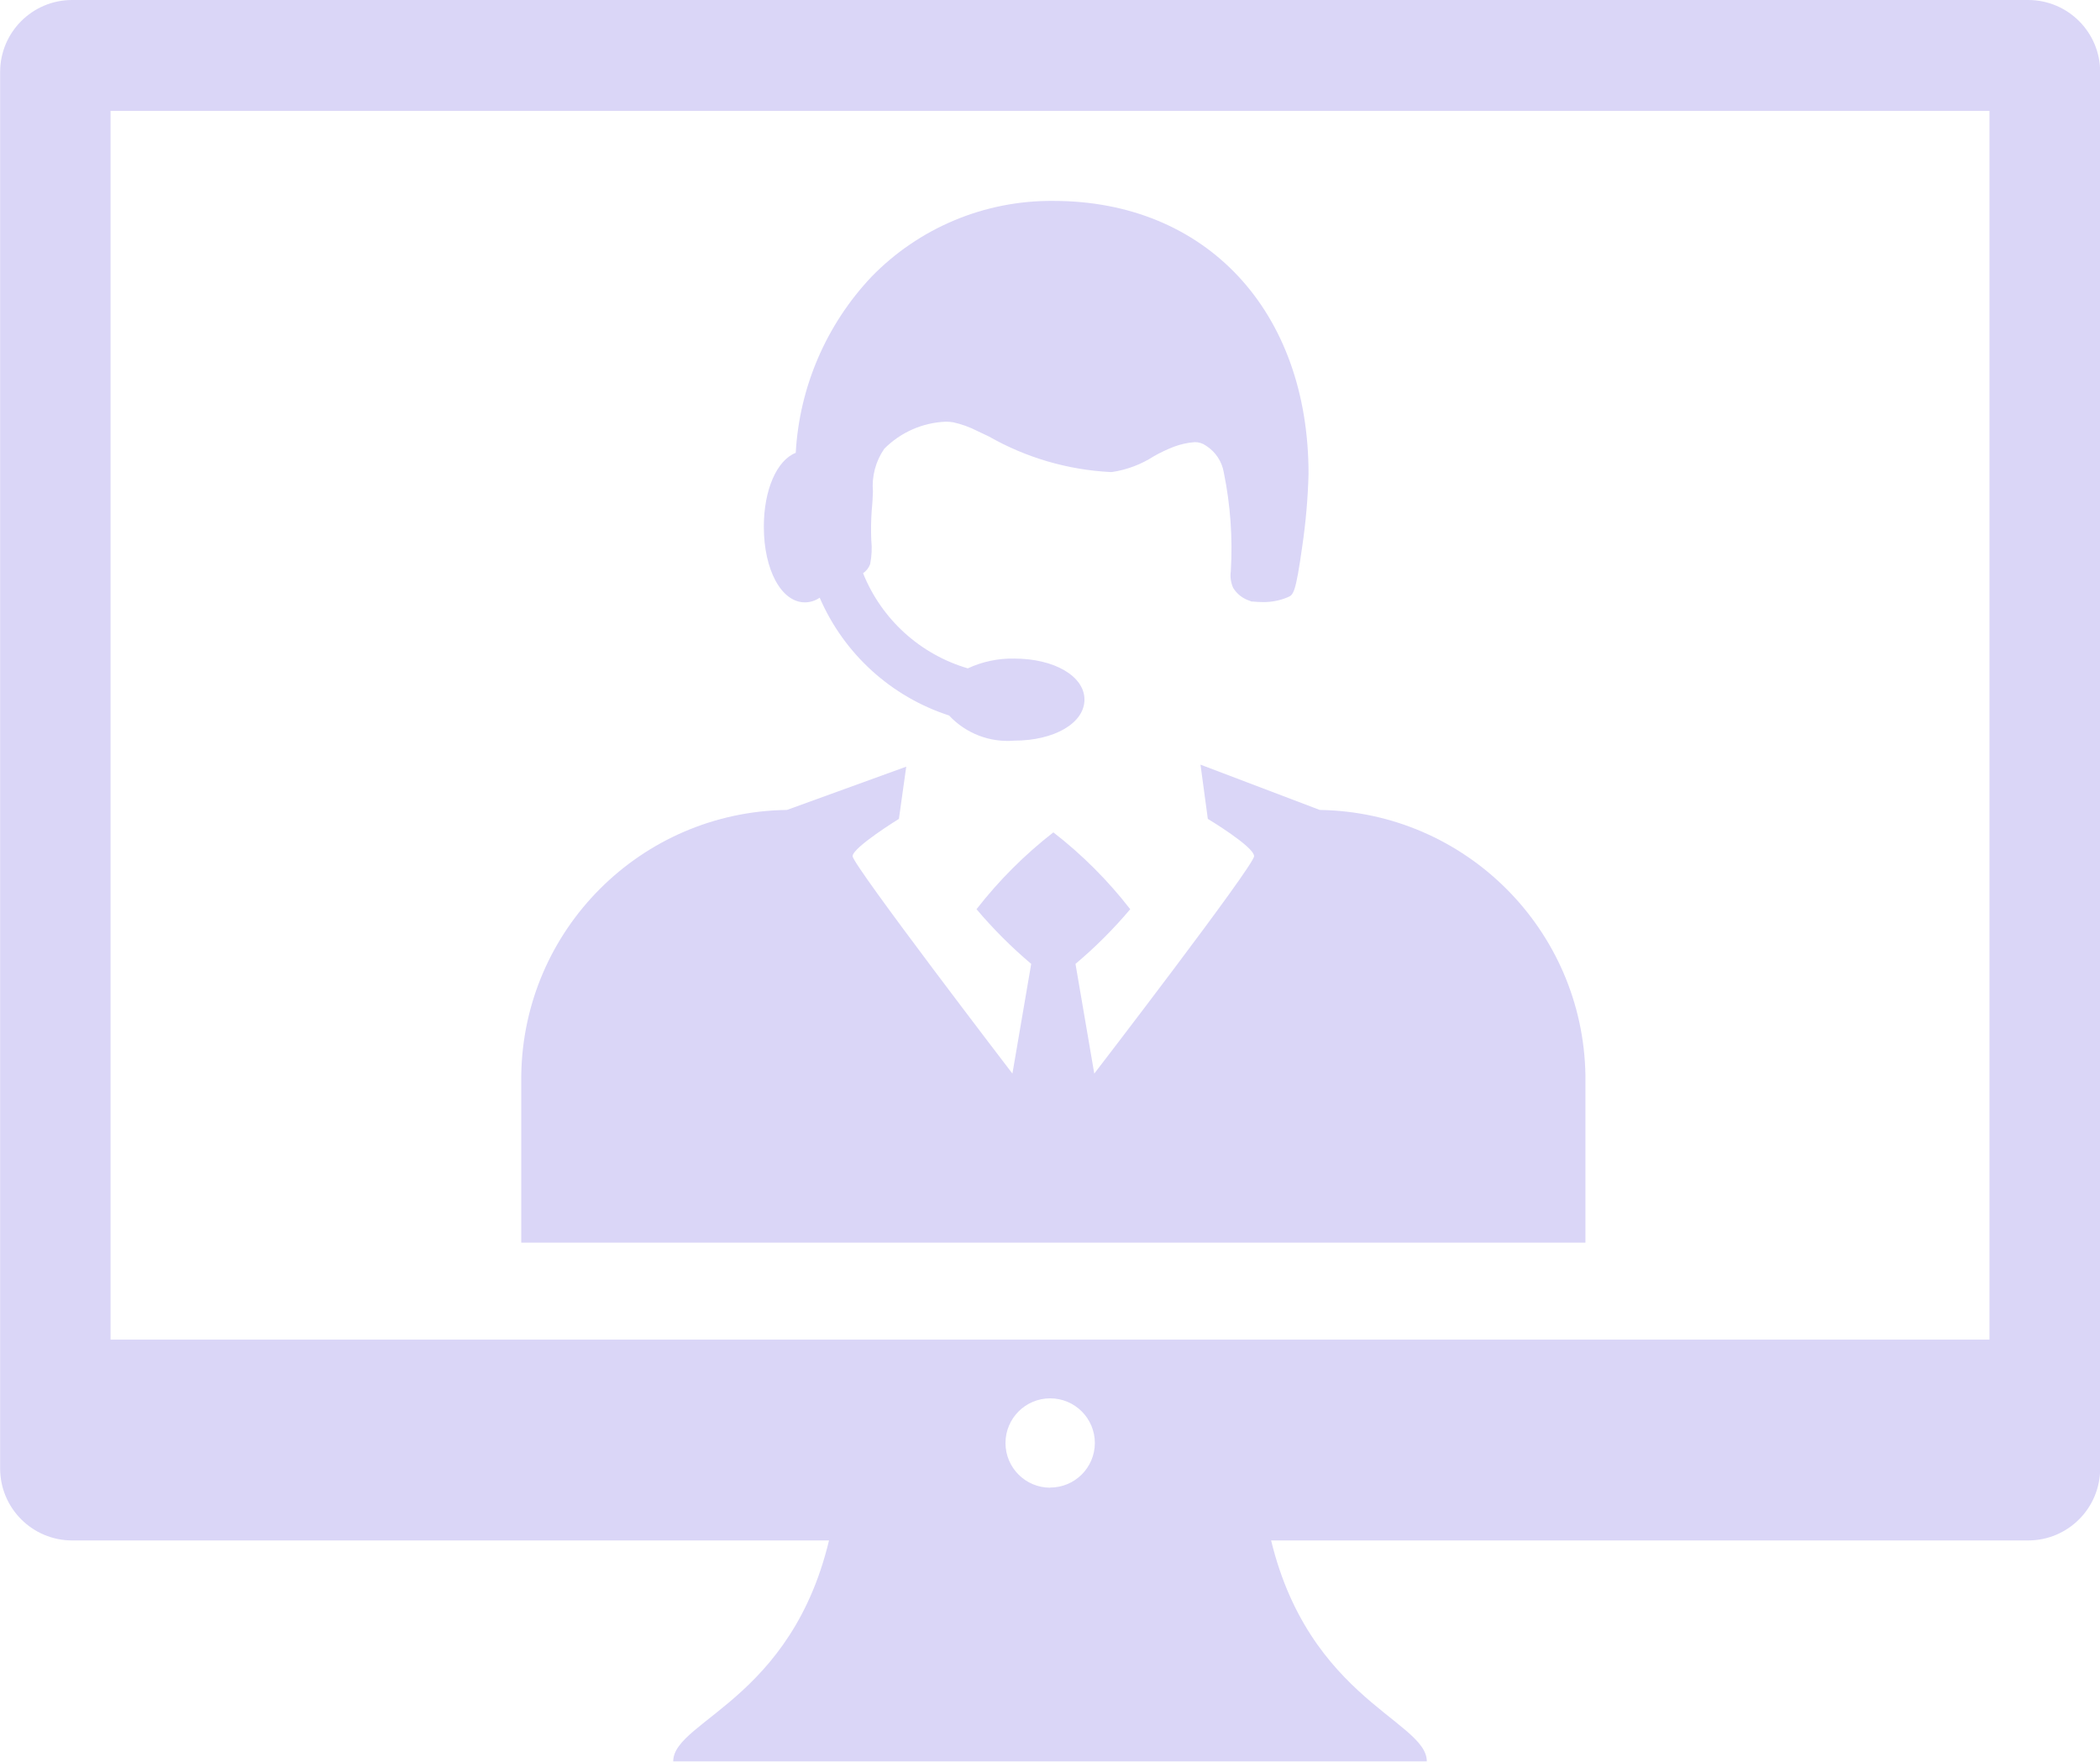
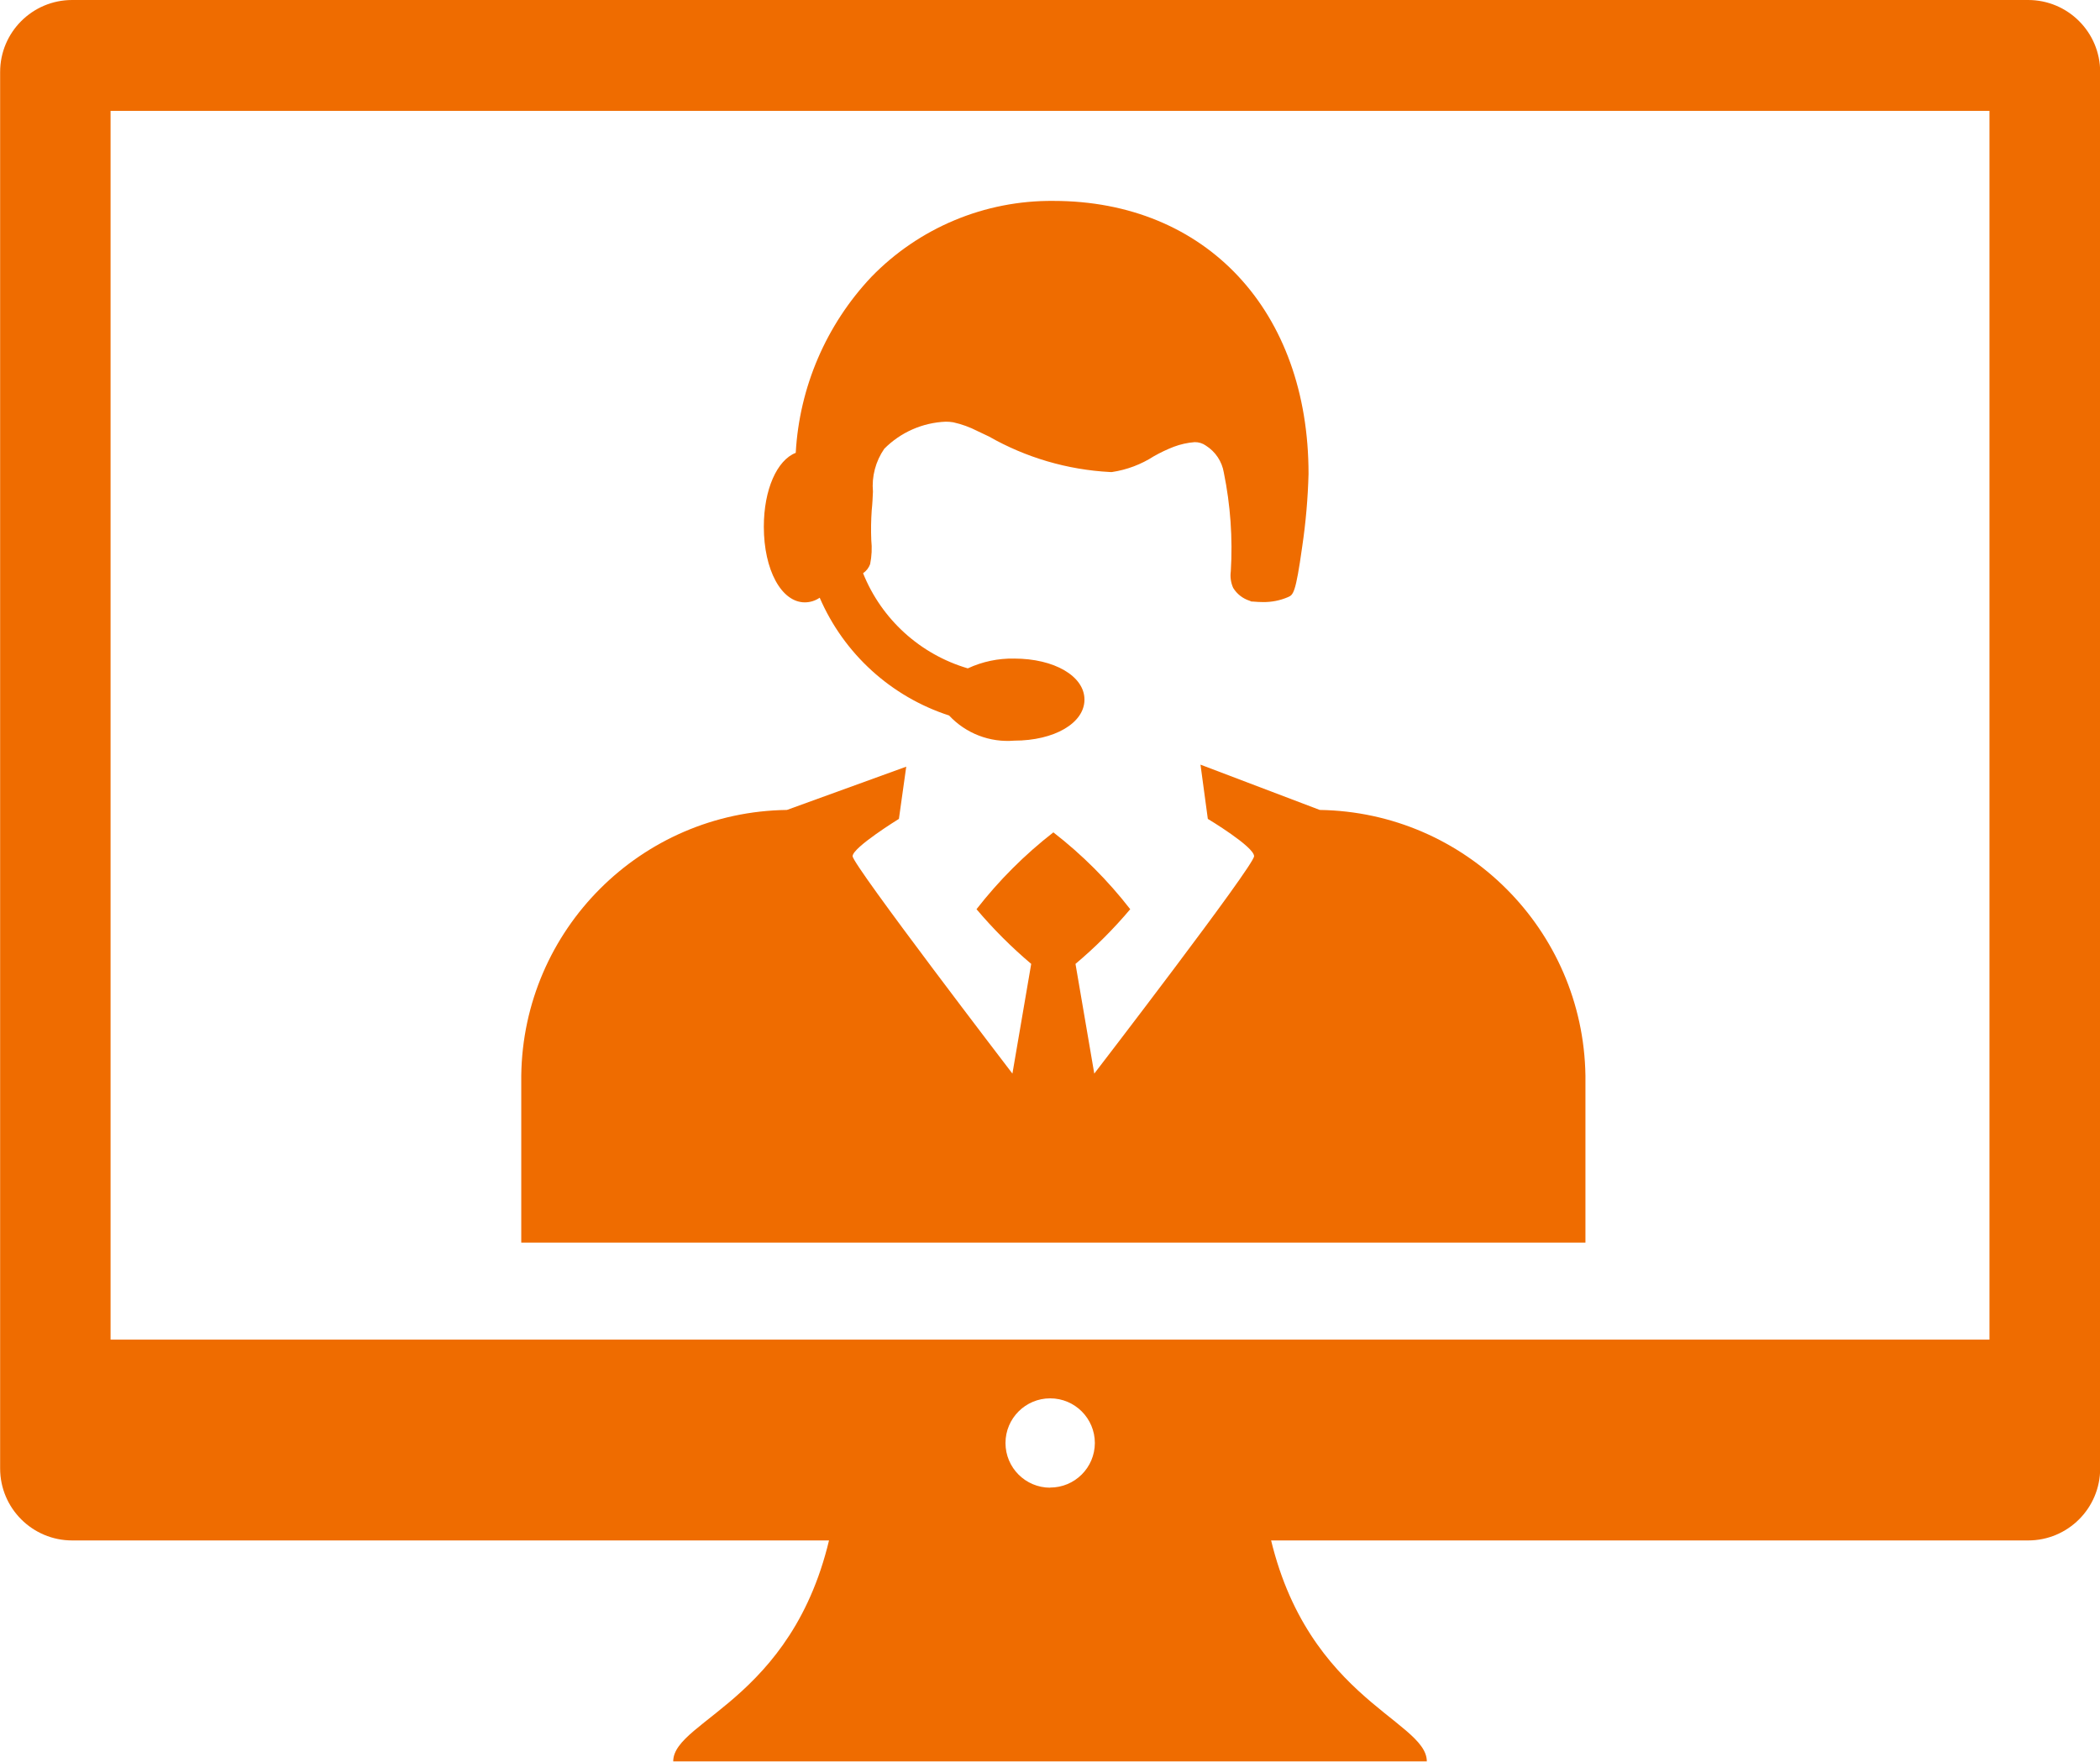
<svg xmlns="http://www.w3.org/2000/svg" width="47.844" height="40.137" viewBox="0 0 47.844 40.137">
  <g id="_18" data-name="18" transform="translate(-4296.393 -1868.616)">
-     <path id="Trazado_101533" data-name="Trazado 101533" d="M4342.6,1868.616h-44.563a1.641,1.641,0,0,0-1.641,1.641v31.82a1.641,1.641,0,0,0,1.641,1.641H4342.6a1.641,1.641,0,0,0,1.641-1.641v-31.82A1.641,1.641,0,0,0,4342.6,1868.616Zm-22.281,33.9a1.018,1.018,0,1,1,1.018-1.018A1.018,1.018,0,0,1,4320.315,1902.513Zm21.4-3.374h-42.807v-28h42.807Z" fill="#dad6f7" />
+     <path id="Trazado_101533" data-name="Trazado 101533" d="M4342.6,1868.616h-44.563a1.641,1.641,0,0,0-1.641,1.641v31.82a1.641,1.641,0,0,0,1.641,1.641H4342.6a1.641,1.641,0,0,0,1.641-1.641v-31.82A1.641,1.641,0,0,0,4342.6,1868.616Zm-22.281,33.9a1.018,1.018,0,1,1,1.018-1.018A1.018,1.018,0,0,1,4320.315,1902.513Zm21.4-3.374h-42.807v-28h42.807Z" fill="#ef6c00" />
    <g id="_1" data-name="1" transform="translate(4308.268 1873.194)">
-       <path id="Trazado_101534" data-name="Trazado 101534" d="M4458.725,2081.14l-2.717-1.032.167,1.236s1.054.633,1.054.85-3.641,4.954-3.641,4.954l-.428-2.5a10.273,10.273,0,0,0,1.247-1.246,9.862,9.862,0,0,0-1.751-1.751,9.991,9.991,0,0,0-1.751,1.751,10.523,10.523,0,0,0,1.246,1.246l-.428,2.5s-3.641-4.754-3.641-4.954,1.055-.85,1.055-.85l.167-1.19-2.718.986a6.133,6.133,0,0,0-6.053,6.053V2091h24.245v-3.809A6.147,6.147,0,0,0,4458.725,2081.14Z" transform="translate(-4440.532 -2067.262)" fill="#dad6f7" />
-       <path id="Trazado_101535" data-name="Trazado 101535" d="M4514.214,1924.188a5.705,5.705,0,0,0-4.149,1.735,6.356,6.356,0,0,0-1.72,4.006c-.426.165-.727.834-.727,1.684,0,.982.4,1.723.935,1.723a.6.6,0,0,0,.338-.106,4.838,4.838,0,0,0,2.948,2.684,1.82,1.82,0,0,0,1.484.573c.914,0,1.6-.4,1.6-.935s-.688-.935-1.6-.935a2.4,2.4,0,0,0-1.058.223,3.693,3.693,0,0,1-2.386-2.168.427.427,0,0,0,.161-.207,1.818,1.818,0,0,0,.026-.55,6.185,6.185,0,0,1,.01-.677c.016-.148.022-.289.028-.426a1.486,1.486,0,0,1,.258-.976,2.091,2.091,0,0,1,1.4-.617.988.988,0,0,1,.172.014,2.268,2.268,0,0,1,.552.2l.26.123a6.227,6.227,0,0,0,2.759.81h.046a2.42,2.42,0,0,0,.952-.359,3.41,3.41,0,0,1,.454-.216,1.735,1.735,0,0,1,.476-.106.425.425,0,0,1,.259.081.9.9,0,0,1,.406.612,8.631,8.631,0,0,1,.159,2.251.69.69,0,0,0,.054.377.68.68,0,0,0,.374.293h0l.012.005.033.014.035,0c.079.007.15.011.219.011a1.39,1.39,0,0,0,.575-.112c.12-.053.175-.078.325-1.152a13.819,13.819,0,0,0,.144-1.654C4520.031,1926.692,4517.693,1924.188,4514.214,1924.188Z" transform="translate(-4502.091 -1924.188)" fill="#dad6f7" />
+       <path id="Trazado_101534" data-name="Trazado 101534" d="M4458.725,2081.14l-2.717-1.032.167,1.236s1.054.633,1.054.85-3.641,4.954-3.641,4.954l-.428-2.5a10.273,10.273,0,0,0,1.247-1.246,9.862,9.862,0,0,0-1.751-1.751,9.991,9.991,0,0,0-1.751,1.751,10.523,10.523,0,0,0,1.246,1.246l-.428,2.5s-3.641-4.754-3.641-4.954,1.055-.85,1.055-.85l.167-1.19-2.718.986a6.133,6.133,0,0,0-6.053,6.053V2091h24.245v-3.809A6.147,6.147,0,0,0,4458.725,2081.14Z" transform="translate(-4440.532 -2067.262)" fill="#ef6c00" />
+       <path id="Trazado_101535" data-name="Trazado 101535" d="M4514.214,1924.188a5.705,5.705,0,0,0-4.149,1.735,6.356,6.356,0,0,0-1.72,4.006c-.426.165-.727.834-.727,1.684,0,.982.4,1.723.935,1.723a.6.6,0,0,0,.338-.106,4.838,4.838,0,0,0,2.948,2.684,1.82,1.82,0,0,0,1.484.573c.914,0,1.6-.4,1.6-.935s-.688-.935-1.6-.935a2.4,2.4,0,0,0-1.058.223,3.693,3.693,0,0,1-2.386-2.168.427.427,0,0,0,.161-.207,1.818,1.818,0,0,0,.026-.55,6.185,6.185,0,0,1,.01-.677c.016-.148.022-.289.028-.426a1.486,1.486,0,0,1,.258-.976,2.091,2.091,0,0,1,1.4-.617.988.988,0,0,1,.172.014,2.268,2.268,0,0,1,.552.2l.26.123a6.227,6.227,0,0,0,2.759.81h.046a2.42,2.42,0,0,0,.952-.359,3.41,3.41,0,0,1,.454-.216,1.735,1.735,0,0,1,.476-.106.425.425,0,0,1,.259.081.9.9,0,0,1,.406.612,8.631,8.631,0,0,1,.159,2.251.69.69,0,0,0,.054.377.68.68,0,0,0,.374.293h0l.012.005.033.014.035,0c.079.007.15.011.219.011a1.39,1.39,0,0,0,.575-.112c.12-.053.175-.078.325-1.152a13.819,13.819,0,0,0,.144-1.654C4520.031,1926.692,4517.693,1924.188,4514.214,1924.188Z" transform="translate(-4502.091 -1924.188)" fill="#ef6c00" />
    </g>
-     <path id="Trazado_101536" data-name="Trazado 101536" d="M4496.064,2287.723h-9.836c-.713,4.165-3.667,4.646-3.667,5.608h17.169C4499.73,2292.37,4496.781,2291.86,4496.064,2287.723Z" transform="translate(-170.83 -384.579)" fill="#dad6f7" />
+     <path id="Trazado_101536" data-name="Trazado 101536" d="M4496.064,2287.723h-9.836c-.713,4.165-3.667,4.646-3.667,5.608h17.169C4499.73,2292.37,4496.781,2291.86,4496.064,2287.723Z" transform="translate(-170.83 -384.579)" fill="#ef6c00" />
  </g>
</svg>
